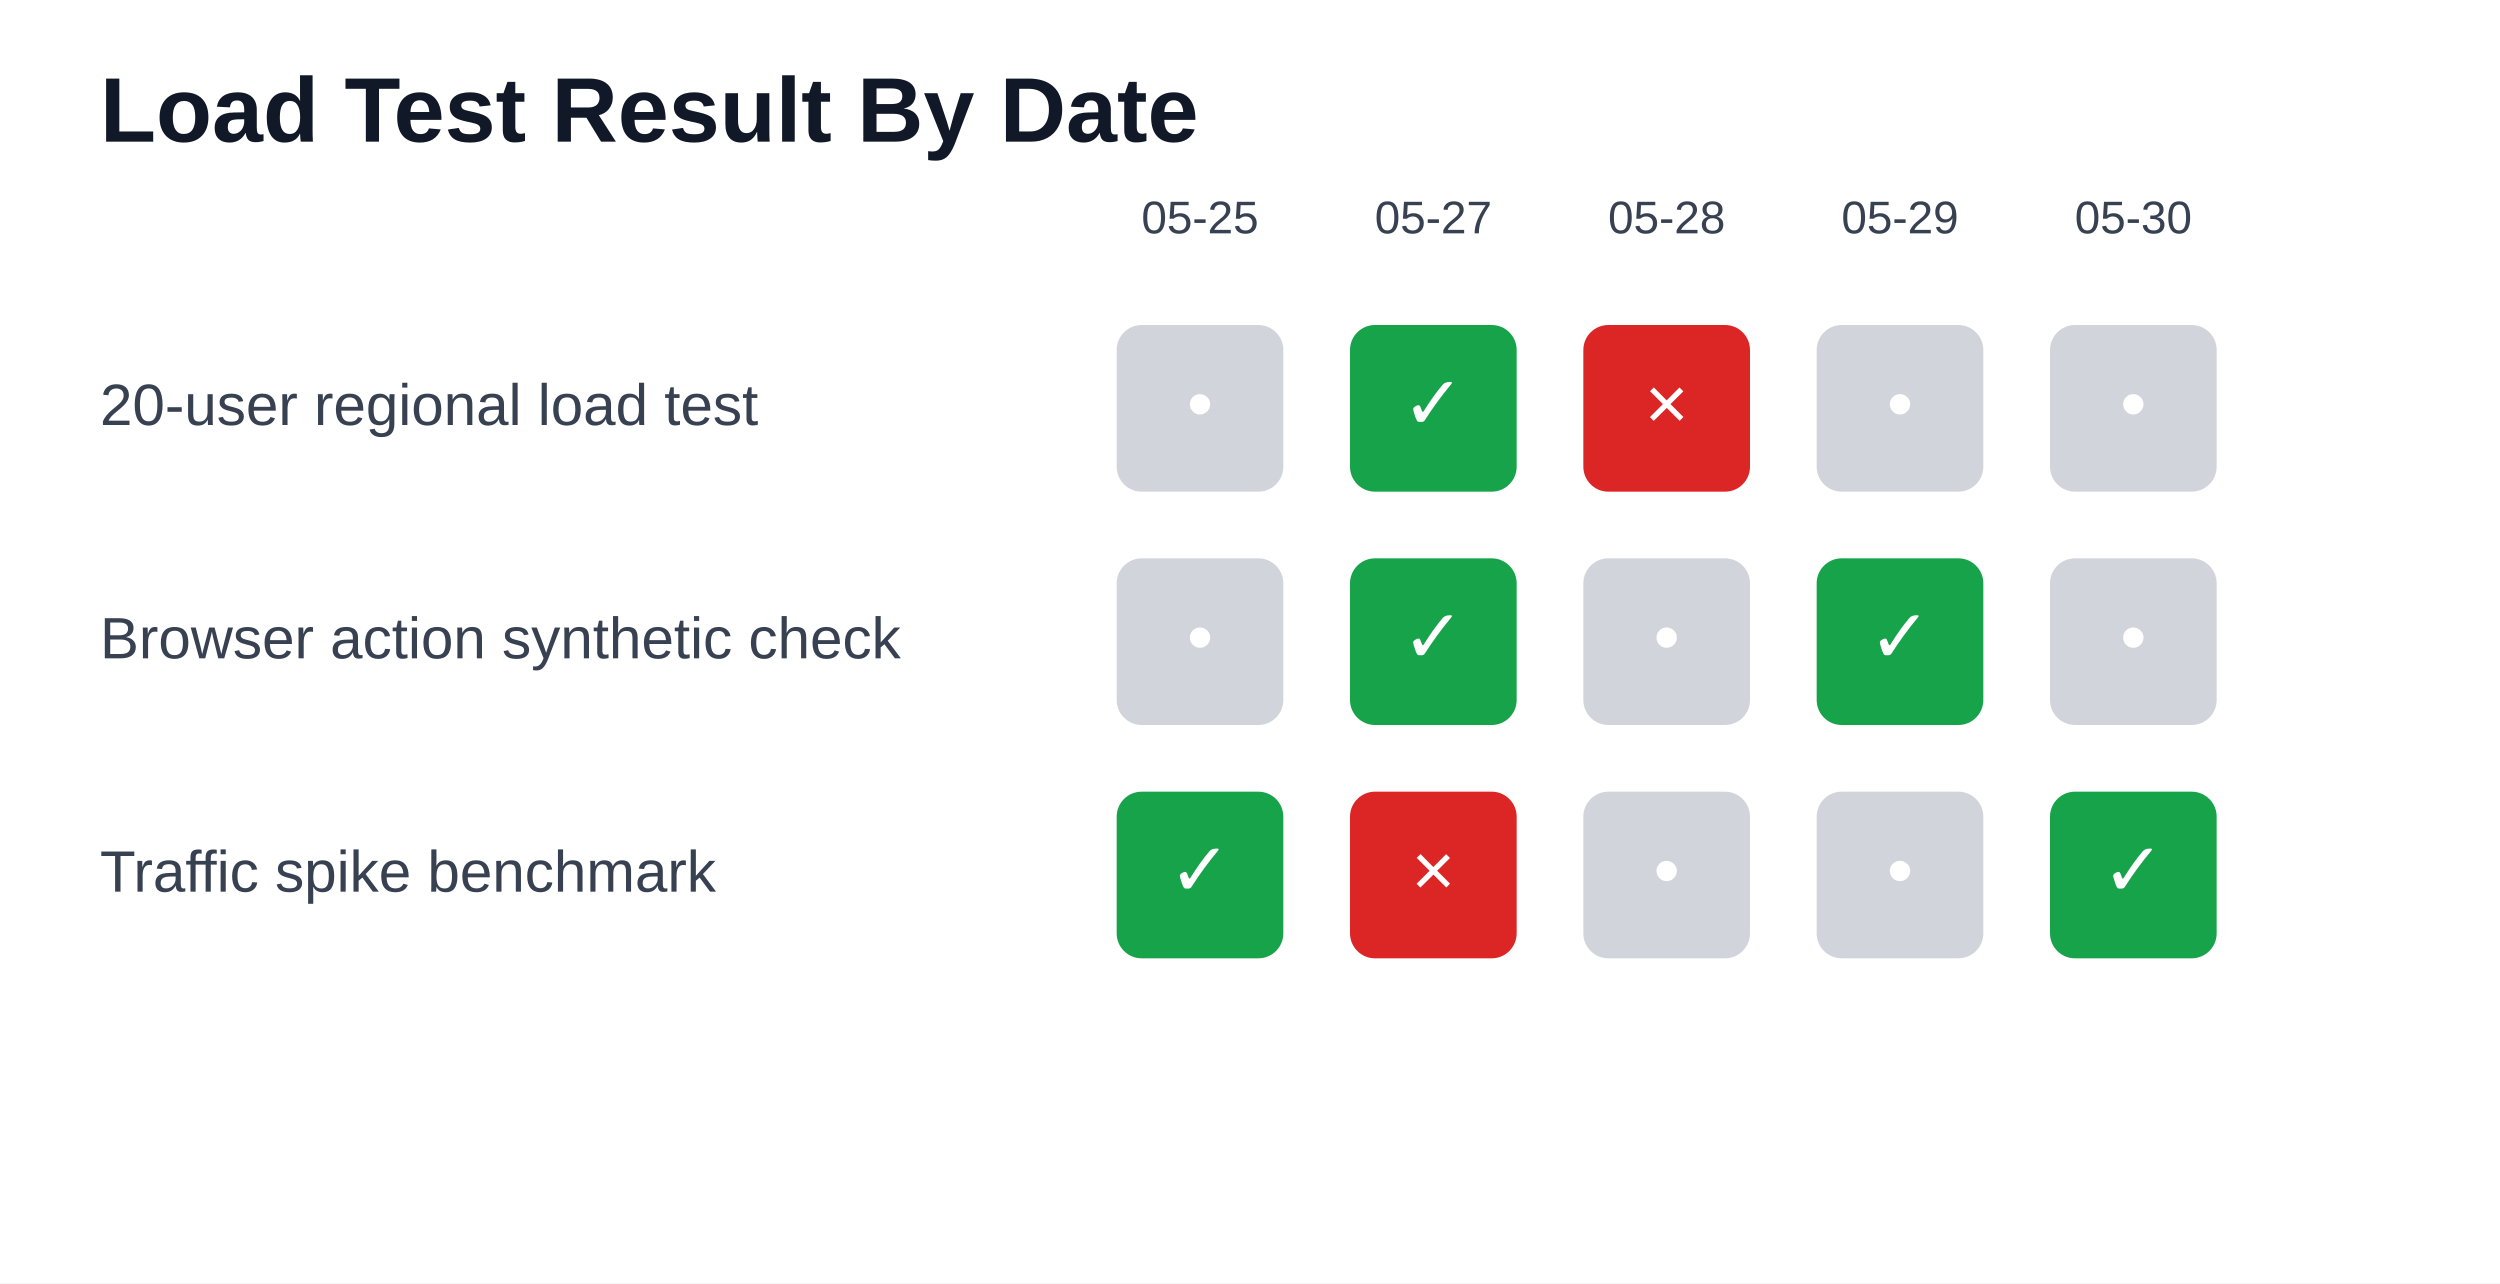
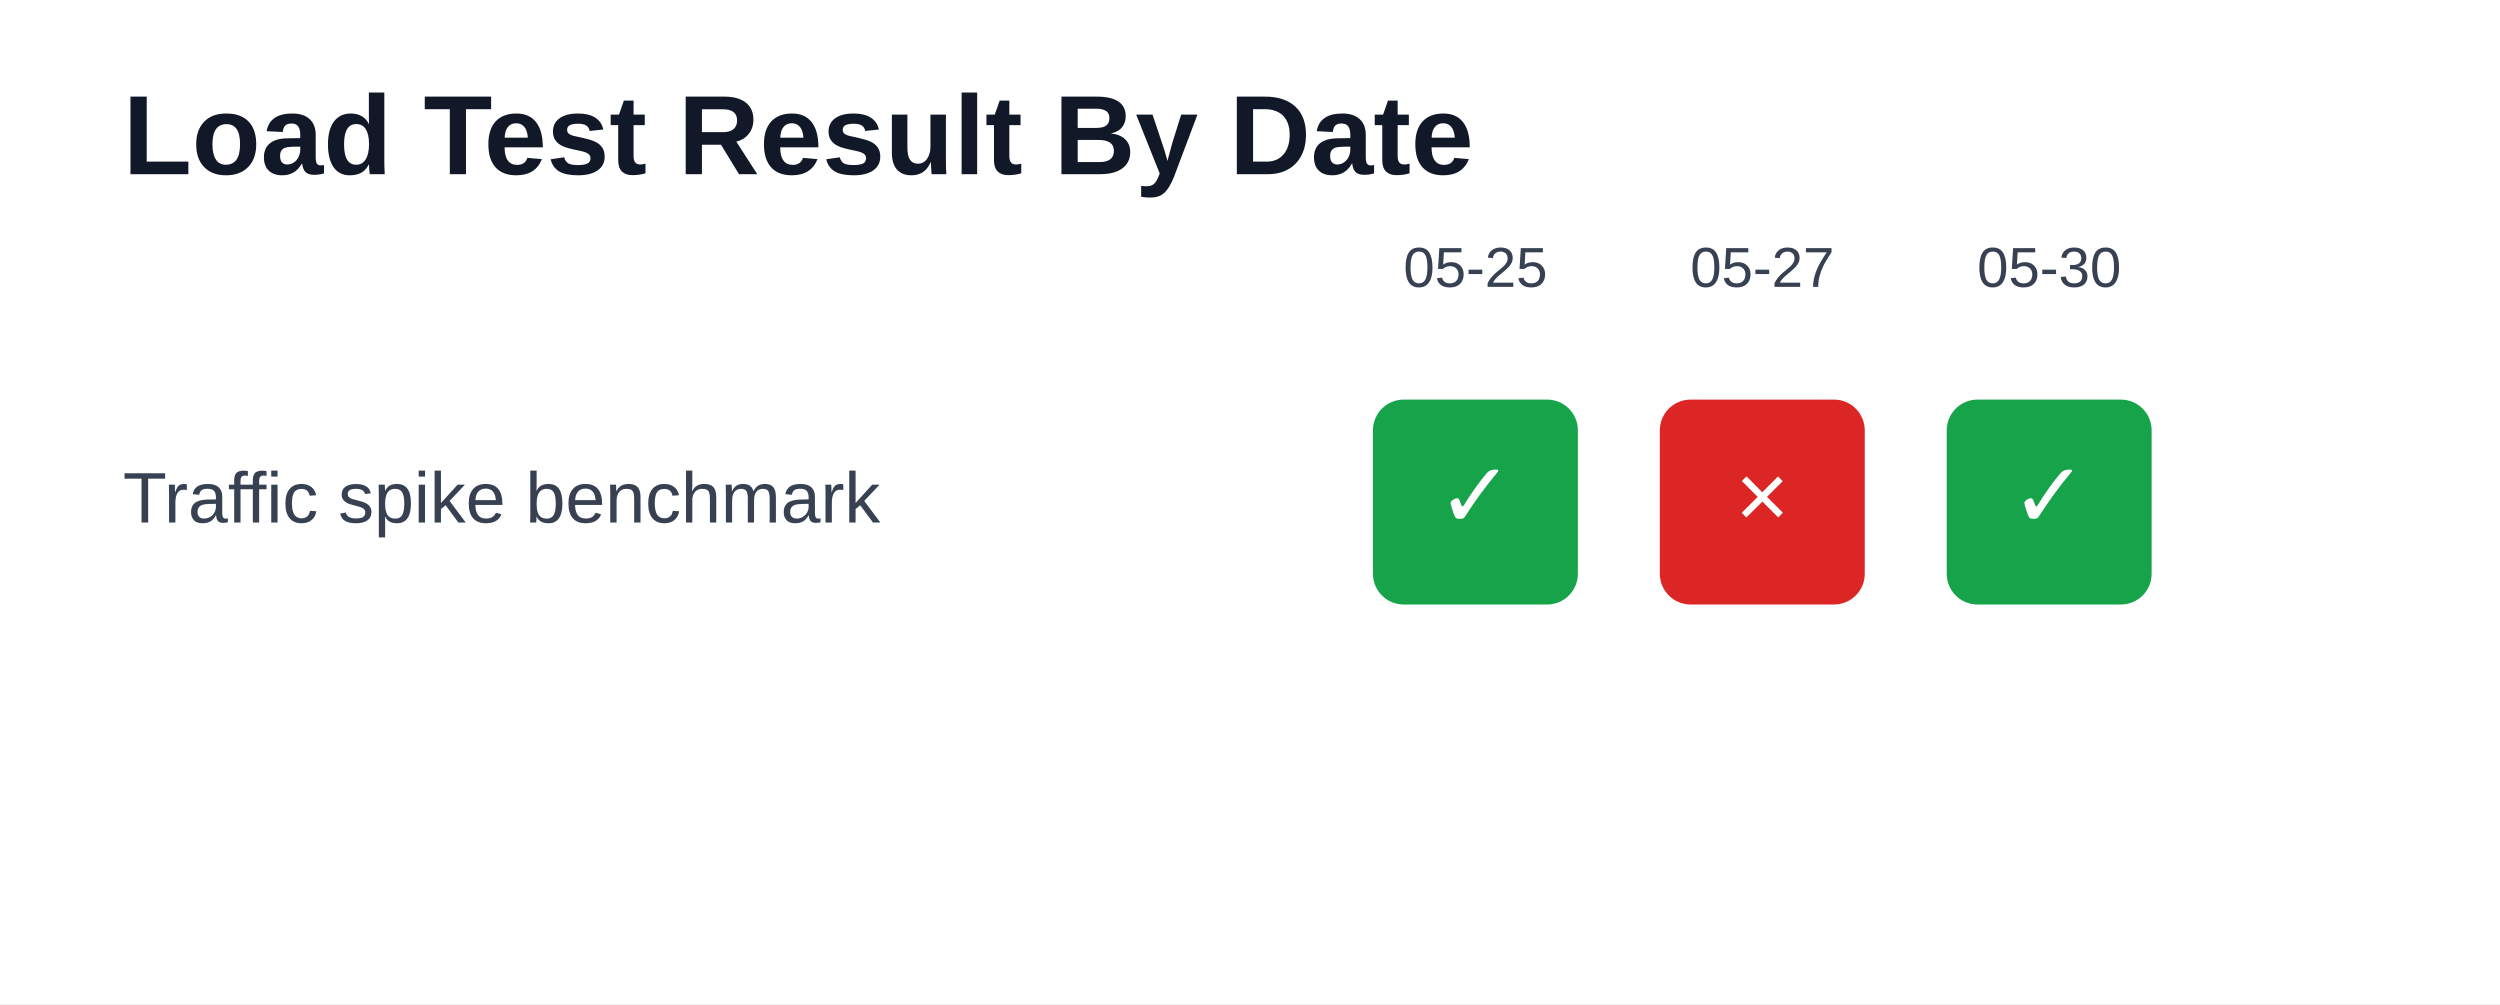
- <svg xmlns="http://www.w3.org/2000/svg" width="600" height="308" viewBox="0 0 600 308" role="img" aria-label="Load test result heatmap">
+ <svg xmlns="http://www.w3.org/2000/svg" width="488" height="196" viewBox="0 0 488 196" role="img" aria-label="Load test result heatmap">
  <rect width="100%" height="100%" fill="#ffffff" />
  <text x="24" y="34" font-family="Arial, sans-serif" font-size="22" font-weight="700" fill="#111827">Load Test Result By Date</text>
  <text x="288" y="56" text-anchor="middle" font-family="Arial, sans-serif" font-size="11" fill="#374151">05-25</text>
  <text x="344" y="56" text-anchor="middle" font-family="Arial, sans-serif" font-size="11" fill="#374151">05-27</text>
-   <text x="400" y="56" text-anchor="middle" font-family="Arial, sans-serif" font-size="11" fill="#374151">05-28</text>
-   <text x="456" y="56" text-anchor="middle" font-family="Arial, sans-serif" font-size="11" fill="#374151">05-29</text>
-   <text x="512" y="56" text-anchor="middle" font-family="Arial, sans-serif" font-size="11" fill="#374151">05-30</text>
-   <text x="24" y="102" font-family="Arial, sans-serif" font-size="14" fill="#374151">20-user regional load test</text>
-   <rect x="268" y="78" width="40" height="40" rx="6" fill="#d1d5db" />
-   <text x="288" y="103" text-anchor="middle" font-family="Arial, sans-serif" font-size="18" fill="#ffffff">•</text>
-   <rect x="324" y="78" width="40" height="40" rx="6" fill="#16a34a" />
-   <text x="344" y="103" text-anchor="middle" font-family="Arial, sans-serif" font-size="18" fill="#ffffff">✓</text>
-   <rect x="380" y="78" width="40" height="40" rx="6" fill="#dc2626" />
-   <text x="400" y="103" text-anchor="middle" font-family="Arial, sans-serif" font-size="18" fill="#ffffff">×</text>
-   <rect x="436" y="78" width="40" height="40" rx="6" fill="#d1d5db" />
-   <text x="456" y="103" text-anchor="middle" font-family="Arial, sans-serif" font-size="18" fill="#ffffff">•</text>
-   <rect x="492" y="78" width="40" height="40" rx="6" fill="#d1d5db" />
-   <text x="512" y="103" text-anchor="middle" font-family="Arial, sans-serif" font-size="18" fill="#ffffff">•</text>
-   <text x="24" y="158" font-family="Arial, sans-serif" font-size="14" fill="#374151">Browser action synthetic check</text>
-   <rect x="268" y="134" width="40" height="40" rx="6" fill="#d1d5db" />
-   <text x="288" y="159" text-anchor="middle" font-family="Arial, sans-serif" font-size="18" fill="#ffffff">•</text>
-   <rect x="324" y="134" width="40" height="40" rx="6" fill="#16a34a" />
-   <text x="344" y="159" text-anchor="middle" font-family="Arial, sans-serif" font-size="18" fill="#ffffff">✓</text>
-   <rect x="380" y="134" width="40" height="40" rx="6" fill="#d1d5db" />
-   <text x="400" y="159" text-anchor="middle" font-family="Arial, sans-serif" font-size="18" fill="#ffffff">•</text>
-   <rect x="436" y="134" width="40" height="40" rx="6" fill="#16a34a" />
-   <text x="456" y="159" text-anchor="middle" font-family="Arial, sans-serif" font-size="18" fill="#ffffff">✓</text>
-   <rect x="492" y="134" width="40" height="40" rx="6" fill="#d1d5db" />
-   <text x="512" y="159" text-anchor="middle" font-family="Arial, sans-serif" font-size="18" fill="#ffffff">•</text>
-   <text x="24" y="214" font-family="Arial, sans-serif" font-size="14" fill="#374151">Traffic spike benchmark</text>
-   <rect x="268" y="190" width="40" height="40" rx="6" fill="#16a34a" />
-   <text x="288" y="215" text-anchor="middle" font-family="Arial, sans-serif" font-size="18" fill="#ffffff">✓</text>
-   <rect x="324" y="190" width="40" height="40" rx="6" fill="#dc2626" />
-   <text x="344" y="215" text-anchor="middle" font-family="Arial, sans-serif" font-size="18" fill="#ffffff">×</text>
-   <rect x="380" y="190" width="40" height="40" rx="6" fill="#d1d5db" />
-   <text x="400" y="215" text-anchor="middle" font-family="Arial, sans-serif" font-size="18" fill="#ffffff">•</text>
-   <rect x="436" y="190" width="40" height="40" rx="6" fill="#d1d5db" />
-   <text x="456" y="215" text-anchor="middle" font-family="Arial, sans-serif" font-size="18" fill="#ffffff">•</text>
-   <rect x="492" y="190" width="40" height="40" rx="6" fill="#16a34a" />
-   <text x="512" y="215" text-anchor="middle" font-family="Arial, sans-serif" font-size="18" fill="#ffffff">✓</text>
+   <text x="400" y="56" text-anchor="middle" font-family="Arial, sans-serif" font-size="11" fill="#374151">05-30</text>
+   <text x="24" y="102" font-family="Arial, sans-serif" font-size="14" fill="#374151">Traffic spike benchmark</text>
+   <rect x="268" y="78" width="40" height="40" rx="6" fill="#16a34a" />
+   <text x="288" y="103" text-anchor="middle" font-family="Arial, sans-serif" font-size="18" fill="#ffffff">✓</text>
+   <rect x="324" y="78" width="40" height="40" rx="6" fill="#dc2626" />
+   <text x="344" y="103" text-anchor="middle" font-family="Arial, sans-serif" font-size="18" fill="#ffffff">×</text>
+   <rect x="380" y="78" width="40" height="40" rx="6" fill="#16a34a" />
+   <text x="400" y="103" text-anchor="middle" font-family="Arial, sans-serif" font-size="18" fill="#ffffff">✓</text>
</svg>
